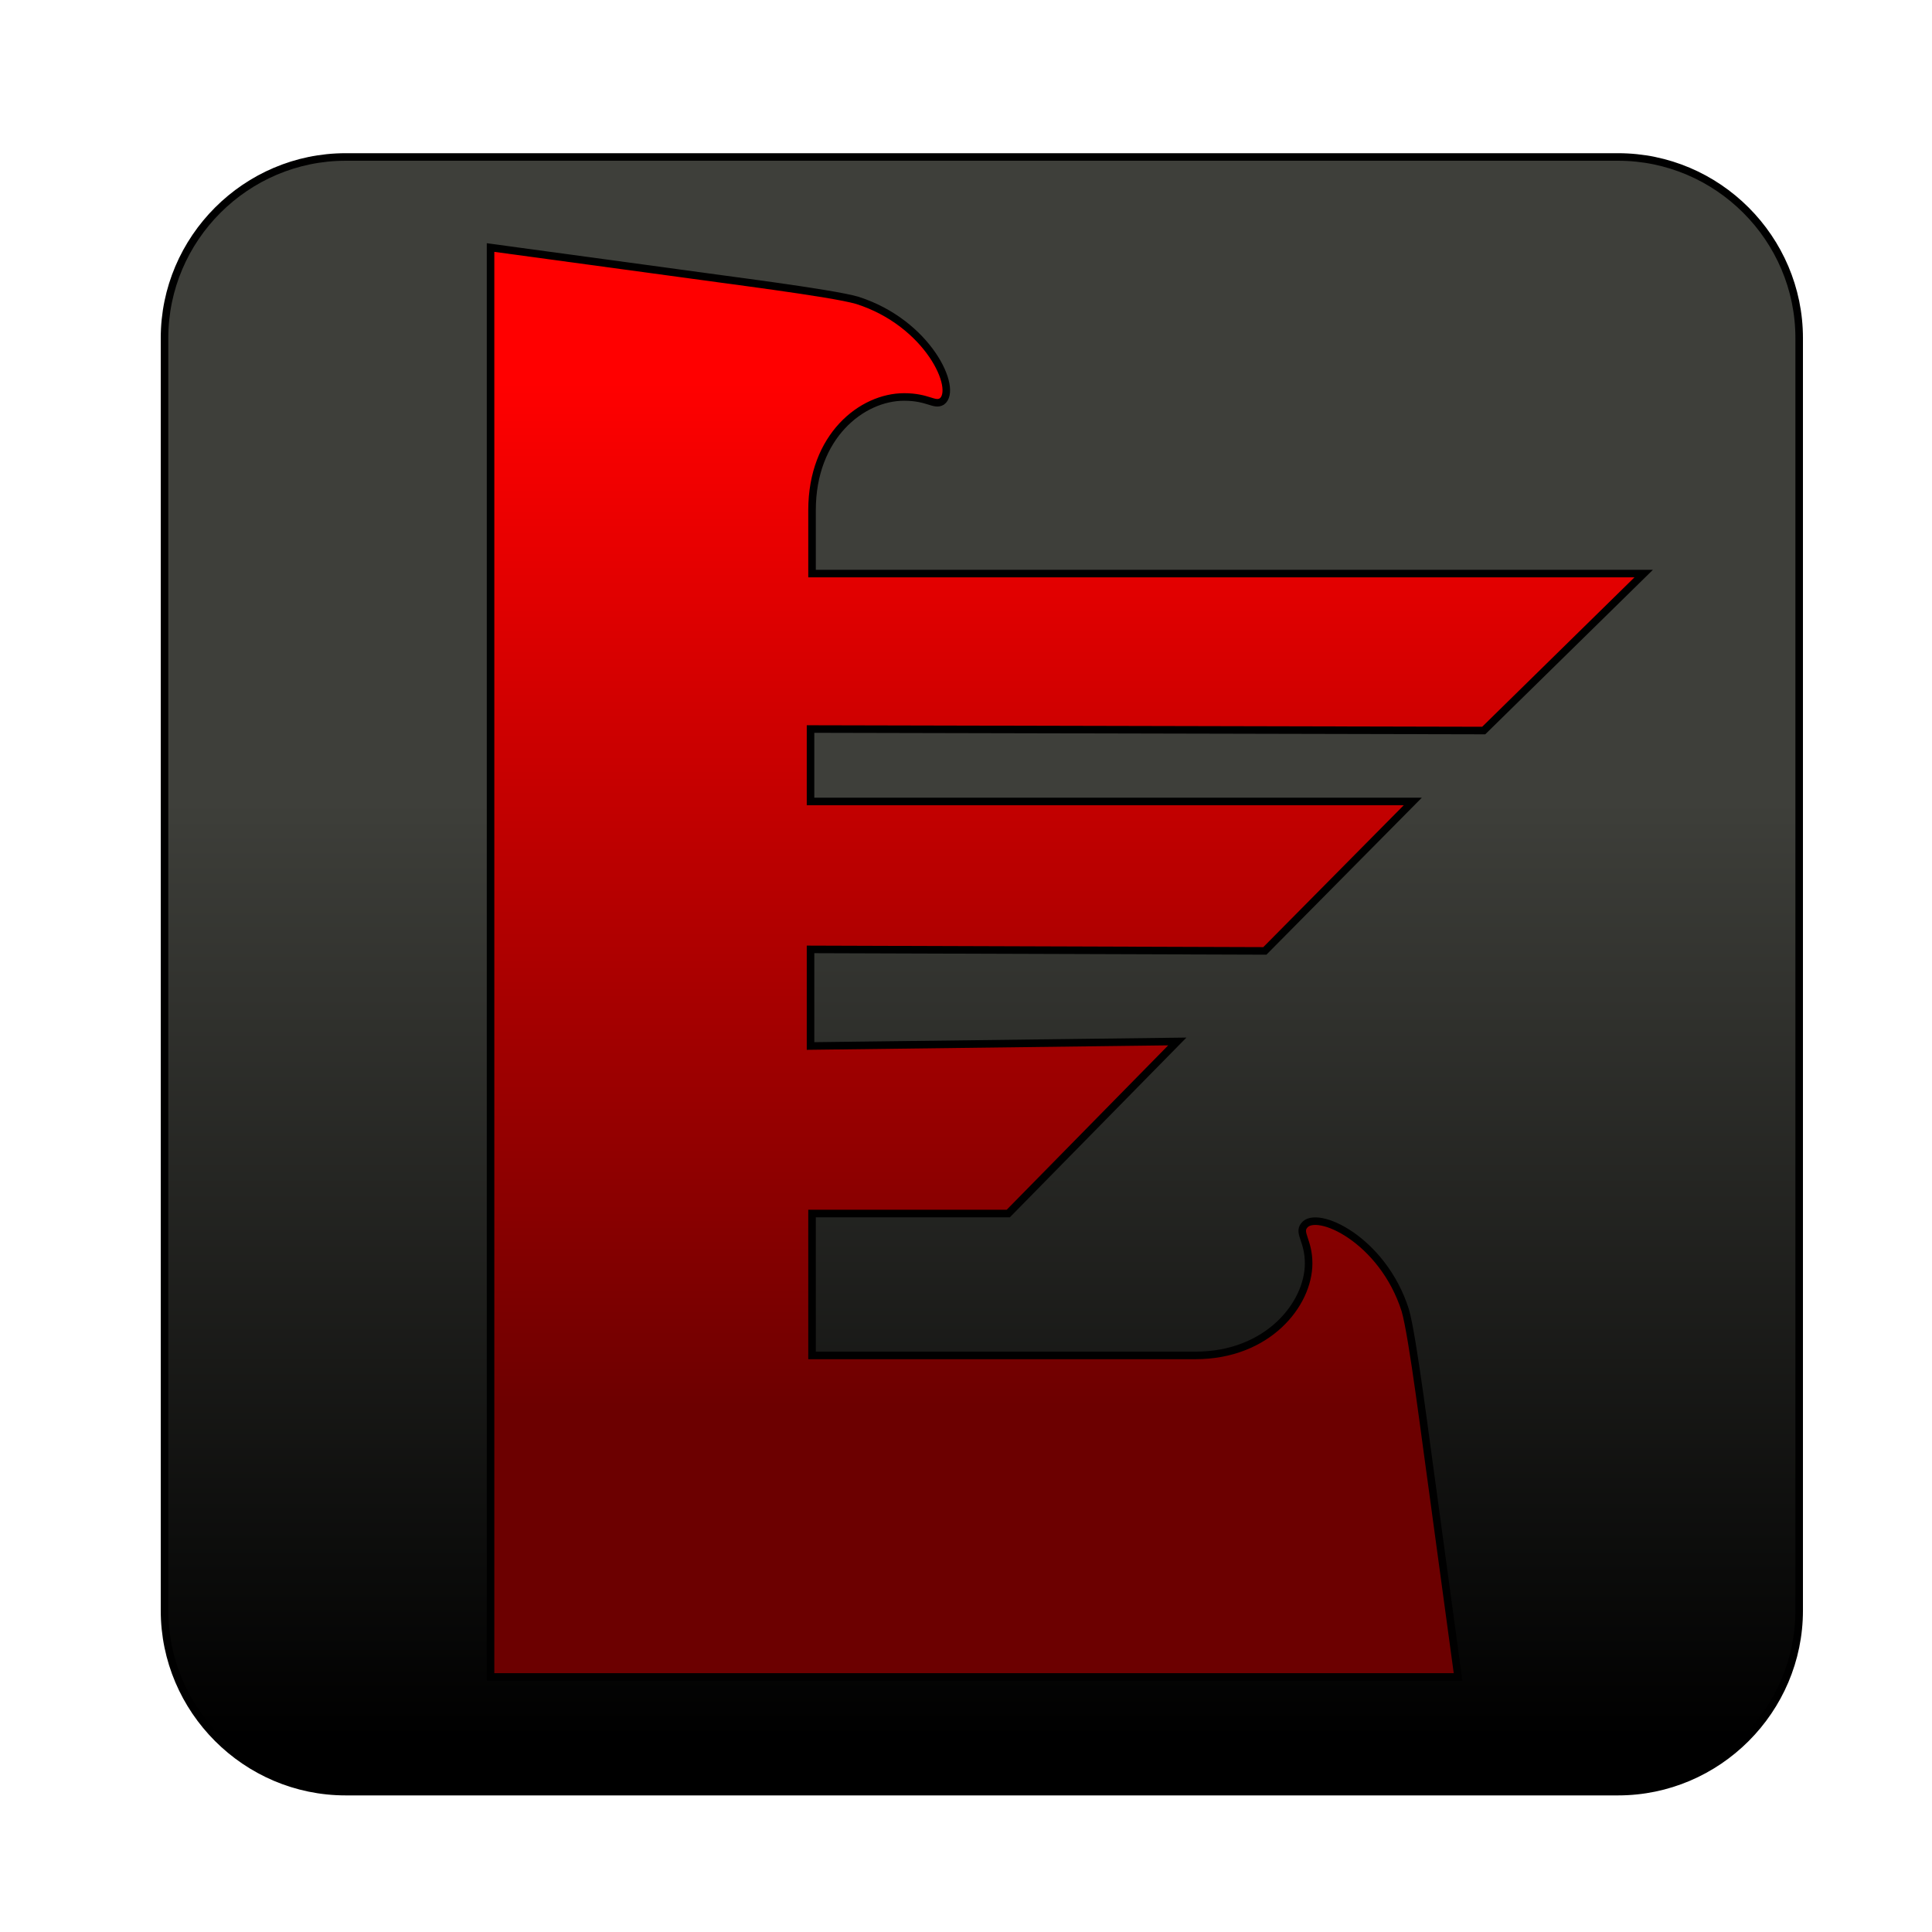
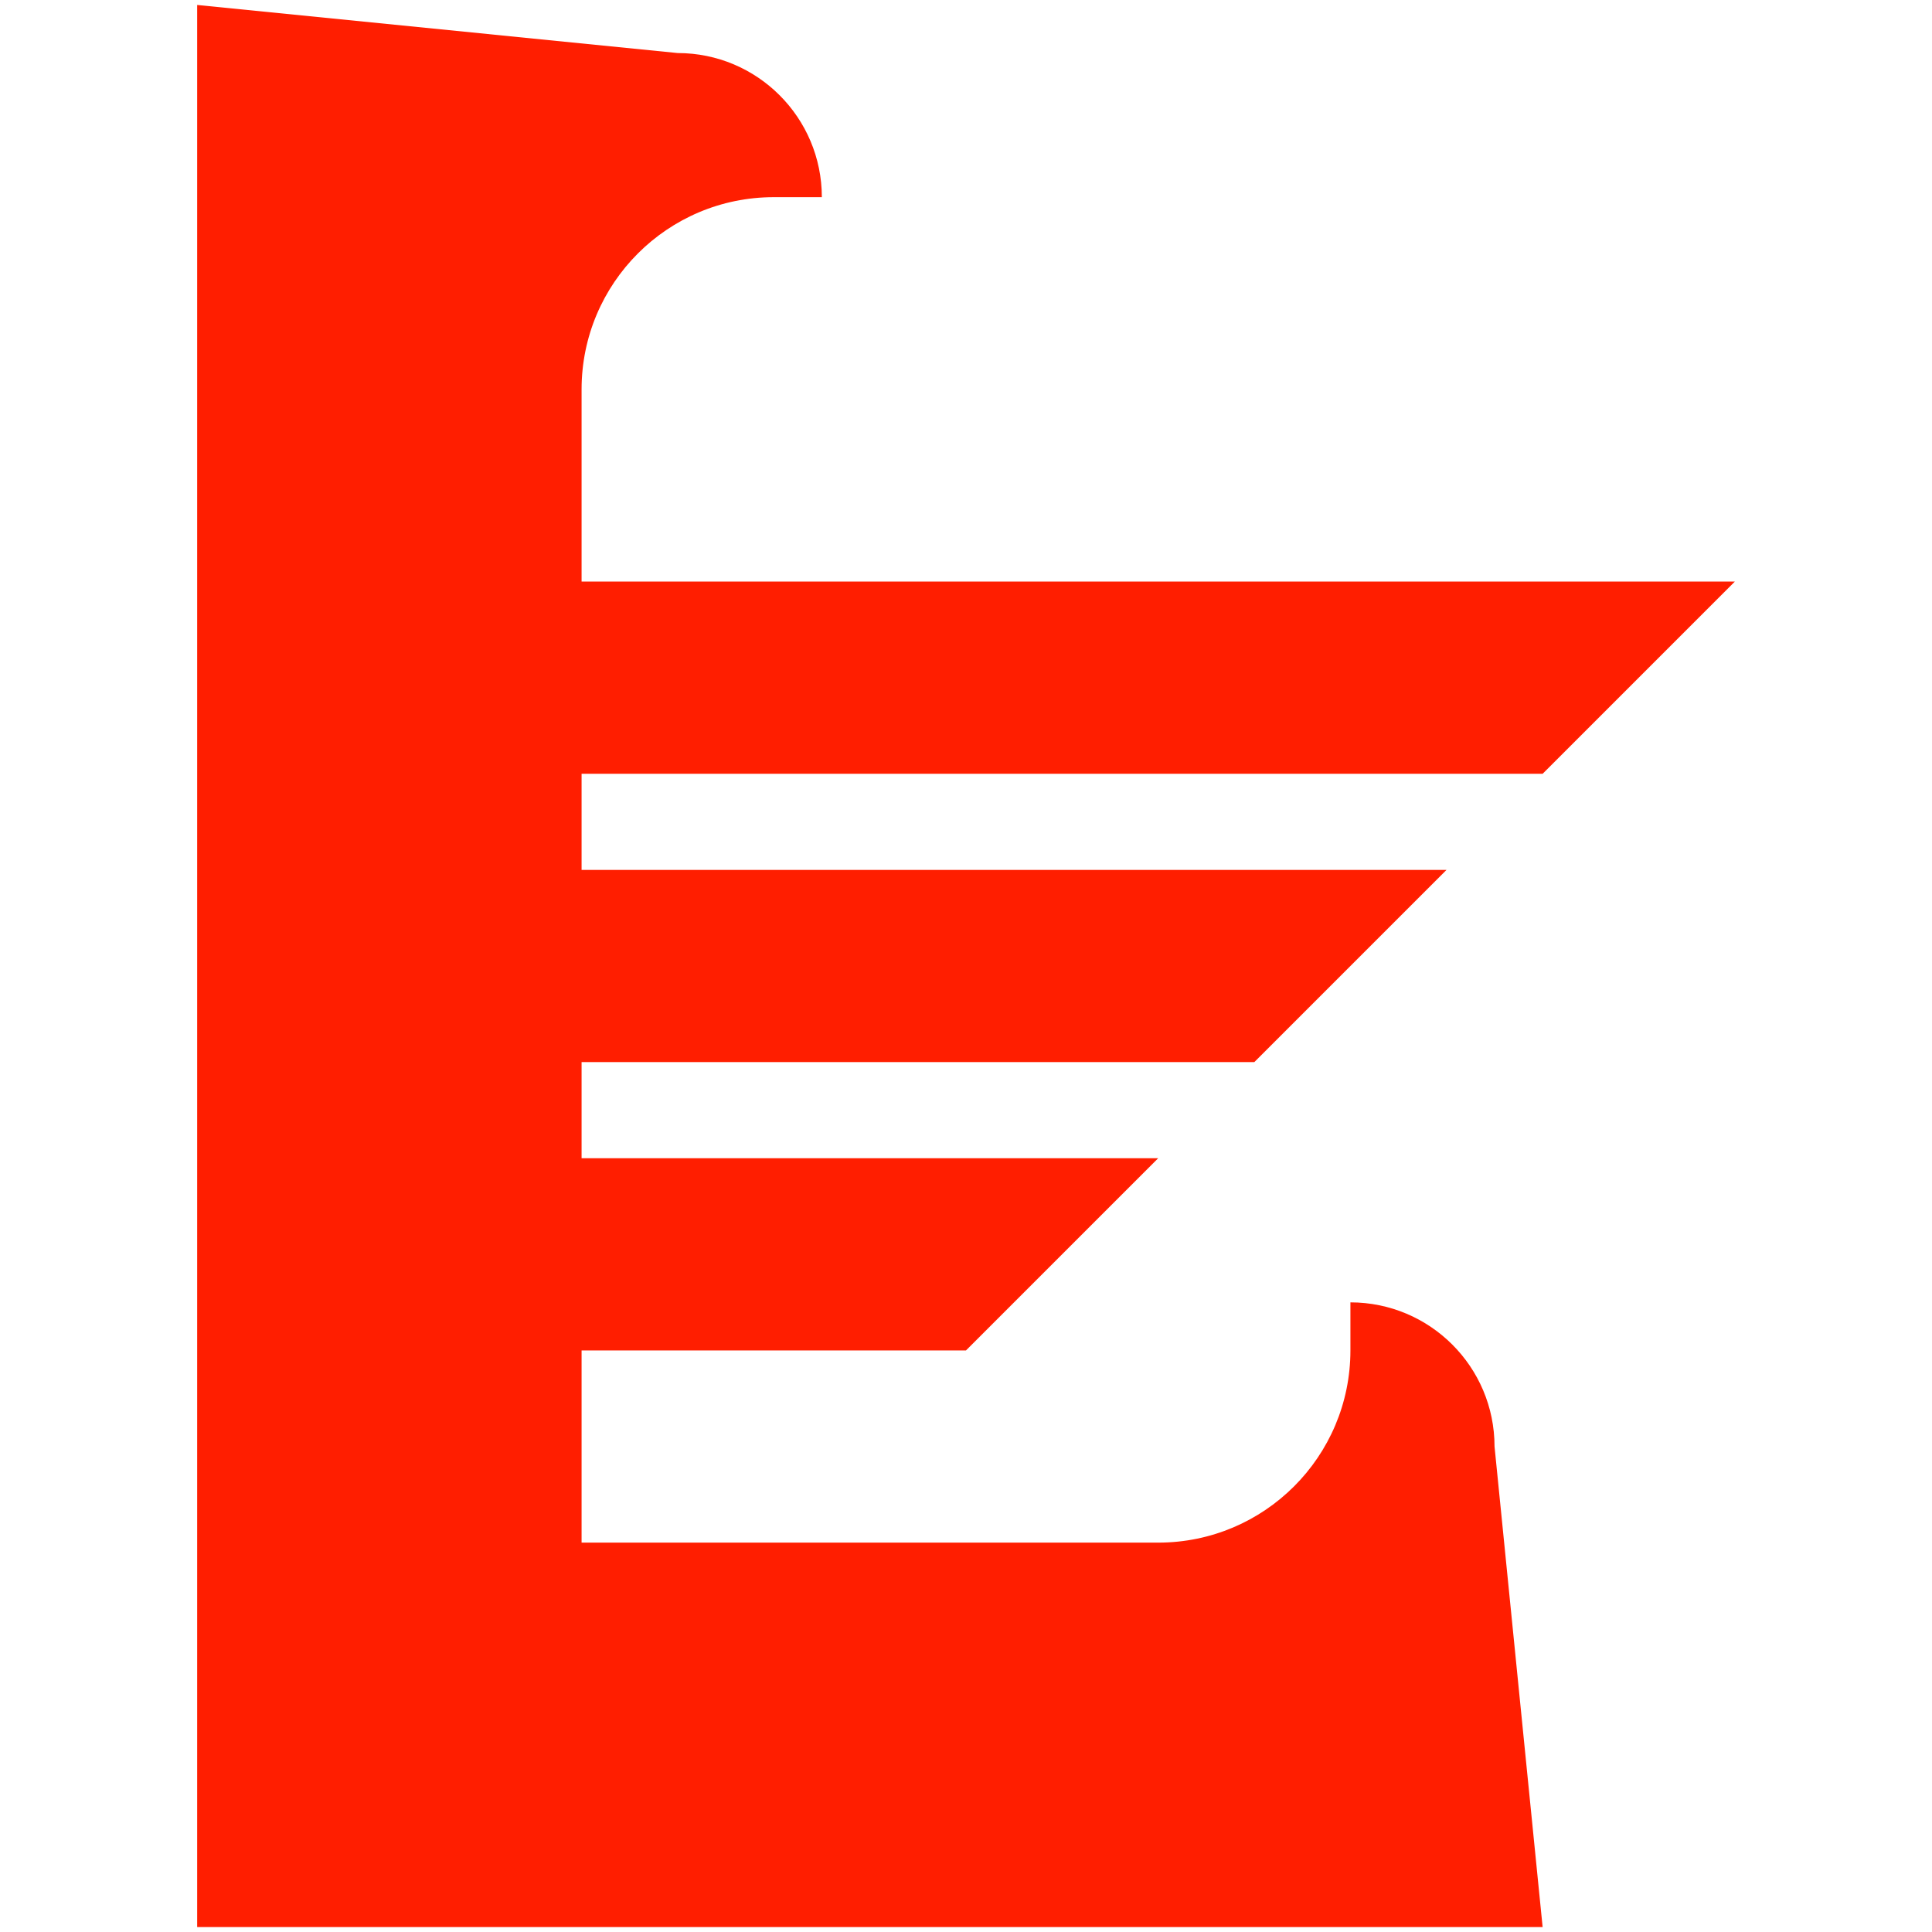
- <svg xmlns="http://www.w3.org/2000/svg" version="1.1" x="0px" y="0px" viewBox="-241 333 128 128" enable-background="new -241 333 128 128" xml:space="preserve">
-   <g id="Logo" display="none">
-     <g id="dp_dp001" display="inline">
-       <path id="dp_path003" fill="#FF1E00" d="M-142.7,381.4l10.6-10.4l-55.1,0l0-4.2c0-4.9,3.3-7.5,6.1-7.5c1.6,0,2,0.6,2.5,0.3    c1.1-0.8-0.9-5.2-5.6-6.7c-1.7-0.5-9-1.4-11.8-1.8l-12.5-1.7v94.7h64.1l-1.7-12.5c-0.4-2.8-1.3-10.1-1.8-11.8    c-1.5-4.7-5.9-6.7-6.7-5.6c-0.4,0.5,0.3,1,0.3,2.5c0,2.7-2.7,6.1-7.5,6.1l-25.4,0l0-9.4l13,0L-163,402l-24.3,0.3l0-6.4l30.1,0.1    l9.8-9.9h-39.9l0-4.8L-142.7,381.4z" />
-     </g>
-   </g>
-   <g id="Layer_3" display="none">
-     <path display="inline" d="M-133.8,451.7h-84.3c-6.6,0-12-5.4-12-12v-84.3c0-6.6,5.4-12,12-12h84.3c6.6,0,12,5.4,12,12v84.3   C-121.8,446.3-127.2,451.7-133.8,451.7z" />
-   </g>
-   <g id="Layer_3_copy" display="none">
-     <linearGradient id="SVGID_1_" gradientUnits="userSpaceOnUse" x1="-176" y1="355.5" x2="-176" y2="448.176">
-       <stop offset="0" style="stop-color:#000000" />
-       <stop offset="1" style="stop-color:#0A0000" />
-     </linearGradient>
-     <path display="inline" fill="url(#SVGID_1_)" d="M-133.8,451.7h-84.3c-6.6,0-12-5.4-12-12v-84.3c0-6.6,5.4-12,12-12h84.3   c6.6,0,12,5.4,12,12v84.3C-121.8,446.3-127.2,451.7-133.8,451.7z" />
-   </g>
-   <g id="Layer_3_copy_2" display="none">
-     <linearGradient id="SVGID_2_" gradientUnits="userSpaceOnUse" x1="-176" y1="355.5" x2="-176" y2="448.176">
-       <stop offset="0.33" style="stop-color:#3E3F3A" />
-       <stop offset="1" style="stop-color:#000000" />
-     </linearGradient>
-     <path display="inline" fill="url(#SVGID_2_)" d="M-133.8,451.7h-84.3c-6.6,0-12-5.4-12-12v-84.3c0-6.6,5.4-12,12-12h84.3   c6.6,0,12,5.4,12,12v84.3C-121.8,446.3-127.2,451.7-133.8,451.7z" />
-   </g>
-   <g id="Layer_3_copy_3">
-     <linearGradient id="SVGID_3_" gradientUnits="userSpaceOnUse" x1="-176" y1="355.5" x2="-176" y2="448.176">
-       <stop offset="0.33" style="stop-color:#3E3F3A" />
-       <stop offset="1" style="stop-color:#000000" />
-     </linearGradient>
-     <path fill="url(#SVGID_3_)" stroke="#000000" stroke-width="0.5" stroke-miterlimit="10" d="M-133.8,451.7h-84.3   c-6.6,0-12-5.4-12-12v-84.3c0-6.6,5.4-12,12-12h84.3c6.6,0,12,5.4,12,12v84.3C-121.8,446.3-127.2,451.7-133.8,451.7z" />
-   </g>
-   <g id="Logo_copy" display="none">
-     <g id="dp_dp001_1_" display="inline">
-       <path id="dp_path003_1_" fill="#FF1E00" d="M-142.7,381.4l10.6-10.4l-55.1,0l0-4.2c0-4.9,3.3-7.5,6.1-7.5c1.6,0,2,0.6,2.5,0.3    c1.1-0.8-0.9-5.2-5.6-6.7c-1.7-0.5-9-1.4-11.8-1.8l-12.5-1.7v94.7h64.1l-1.7-12.5c-0.4-2.8-1.3-10.1-1.8-11.8    c-1.5-4.7-5.9-6.7-6.7-5.6c-0.4,0.5,0.3,1,0.3,2.5c0,2.7-2.7,6.1-7.5,6.1l-25.4,0l0-9.4l13,0L-163,402l-24.3,0.3l0-6.4l30.1,0.1    l9.8-9.9h-39.9l0-4.8L-142.7,381.4z" />
-     </g>
-   </g>
-   <g id="Logo_Gradient" display="none">
-     <g id="dp_dp001_2_" display="inline">
-       <linearGradient id="dp_path003_5_" gradientUnits="userSpaceOnUse" x1="-170.335" y1="358.333" x2="-170.335" y2="426.67">
-         <stop offset="0" style="stop-color:#FF0000" />
-         <stop offset="1" style="stop-color:#6C0000" />
-       </linearGradient>
-       <path id="dp_path003_2_" fill="url(#dp_path003_5_)" d="M-142.7,381.4l10.6-10.4l-55.1,0l0-4.2c0-4.9,3.3-7.5,6.1-7.5    c1.6,0,2,0.6,2.5,0.3c1.1-0.8-0.9-5.2-5.6-6.7c-1.7-0.5-9-1.4-11.8-1.8l-12.5-1.7v94.7h64.1l-1.7-12.5c-0.4-2.8-1.3-10.1-1.8-11.8    c-1.5-4.7-5.9-6.7-6.7-5.6c-0.4,0.5,0.3,1,0.3,2.5c0,2.7-2.7,6.1-7.5,6.1l-25.4,0l0-9.4l13,0L-163,402l-24.3,0.3l0-6.4l30.1,0.1    l9.8-9.9h-39.9l0-4.8L-142.7,381.4z" />
-     </g>
-   </g>
-   <g id="Logo_Gradient_Outline" display="none">
-     <g id="dp_dp001_3_" display="inline">
-       <linearGradient id="dp_path003_6_" gradientUnits="userSpaceOnUse" x1="-170.335" y1="358.333" x2="-170.335" y2="426.67">
-         <stop offset="0" style="stop-color:#FF0000" />
-         <stop offset="1" style="stop-color:#6C0000" />
-       </linearGradient>
-       <path id="dp_path003_3_" fill="url(#dp_path003_6_)" stroke="#000000" stroke-width="0.75" stroke-miterlimit="10" d="    M-142.7,381.4l10.6-10.4l-55.1,0l0-4.2c0-4.9,3.3-7.5,6.1-7.5c1.6,0,2,0.6,2.5,0.3c1.1-0.8-0.9-5.2-5.6-6.7    c-1.7-0.5-9-1.4-11.8-1.8l-12.5-1.7v94.7h64.1l-1.7-12.5c-0.4-2.8-1.3-10.1-1.8-11.8c-1.5-4.7-5.9-6.7-6.7-5.6    c-0.4,0.5,0.3,1,0.3,2.5c0,2.7-2.7,6.1-7.5,6.1l-25.4,0l0-9.4l13,0L-163,402l-24.3,0.3l0-6.4l30.1,0.1l9.8-9.9h-39.9l0-4.8    L-142.7,381.4z" />
-     </g>
-   </g>
-   <g id="Logo_Gradient_Outline_copy">
-     <g id="dp_dp001_4_">
-       <linearGradient id="dp_path003_7_" gradientUnits="userSpaceOnUse" x1="-170.335" y1="358.333" x2="-170.335" y2="426.67">
-         <stop offset="0" style="stop-color:#FF0000" />
-         <stop offset="1" style="stop-color:#6C0000" />
-       </linearGradient>
-       <path id="dp_path003_4_" fill="url(#dp_path003_7_)" stroke="#000000" stroke-width="0.5" stroke-miterlimit="10" d="    M-142.7,381.4l10.6-10.4l-55.1,0l0-4.2c0-4.9,3.3-7.5,6.1-7.5c1.6,0,2,0.6,2.5,0.3c1.1-0.8-0.9-5.2-5.6-6.7    c-1.7-0.5-9-1.4-11.8-1.8l-12.5-1.7v94.7h64.1l-1.7-12.5c-0.4-2.8-1.3-10.1-1.8-11.8c-1.5-4.7-5.9-6.7-6.7-5.6    c-0.4,0.5,0.3,1,0.3,2.5c0,2.7-2.7,6.1-7.5,6.1l-25.4,0l0-9.4l13,0L-163,402l-24.3,0.3l0-6.4l30.1,0.1l9.8-9.9h-39.9l0-4.8    L-142.7,381.4z" />
-     </g>
-   </g>
+ <svg xmlns="http://www.w3.org/2000/svg" version="1.1" id="Layer_1" x="0px" y="0px" width="2000px" height="2000px" viewBox="0 0 2000 2000" enable-background="new 0 0 2000 2000" xml:space="preserve">
+   <path fill="#FF1E00" d="M1397.908,1348.203l0.038,0v49.743c-0.016,109.889-89.098,198.971-198.973,198.973H602.054v-198.973H1000  l198.973-198.973H602.054v-99.486h696.406l198.973-198.973H602.054v-99.487h994.865l198.973-198.973H602.054V403.081  c0.002-109.875,89.084-198.957,198.973-198.973h49.743l0,0.038c0-82.417-66.813-149.23-149.23-149.23L204.108,5.135v1989.731  h1392.811c0,0-49.782-497.432-49.782-497.432C1547.138,1415.016,1480.325,1348.203,1397.908,1348.203" />
</svg>
